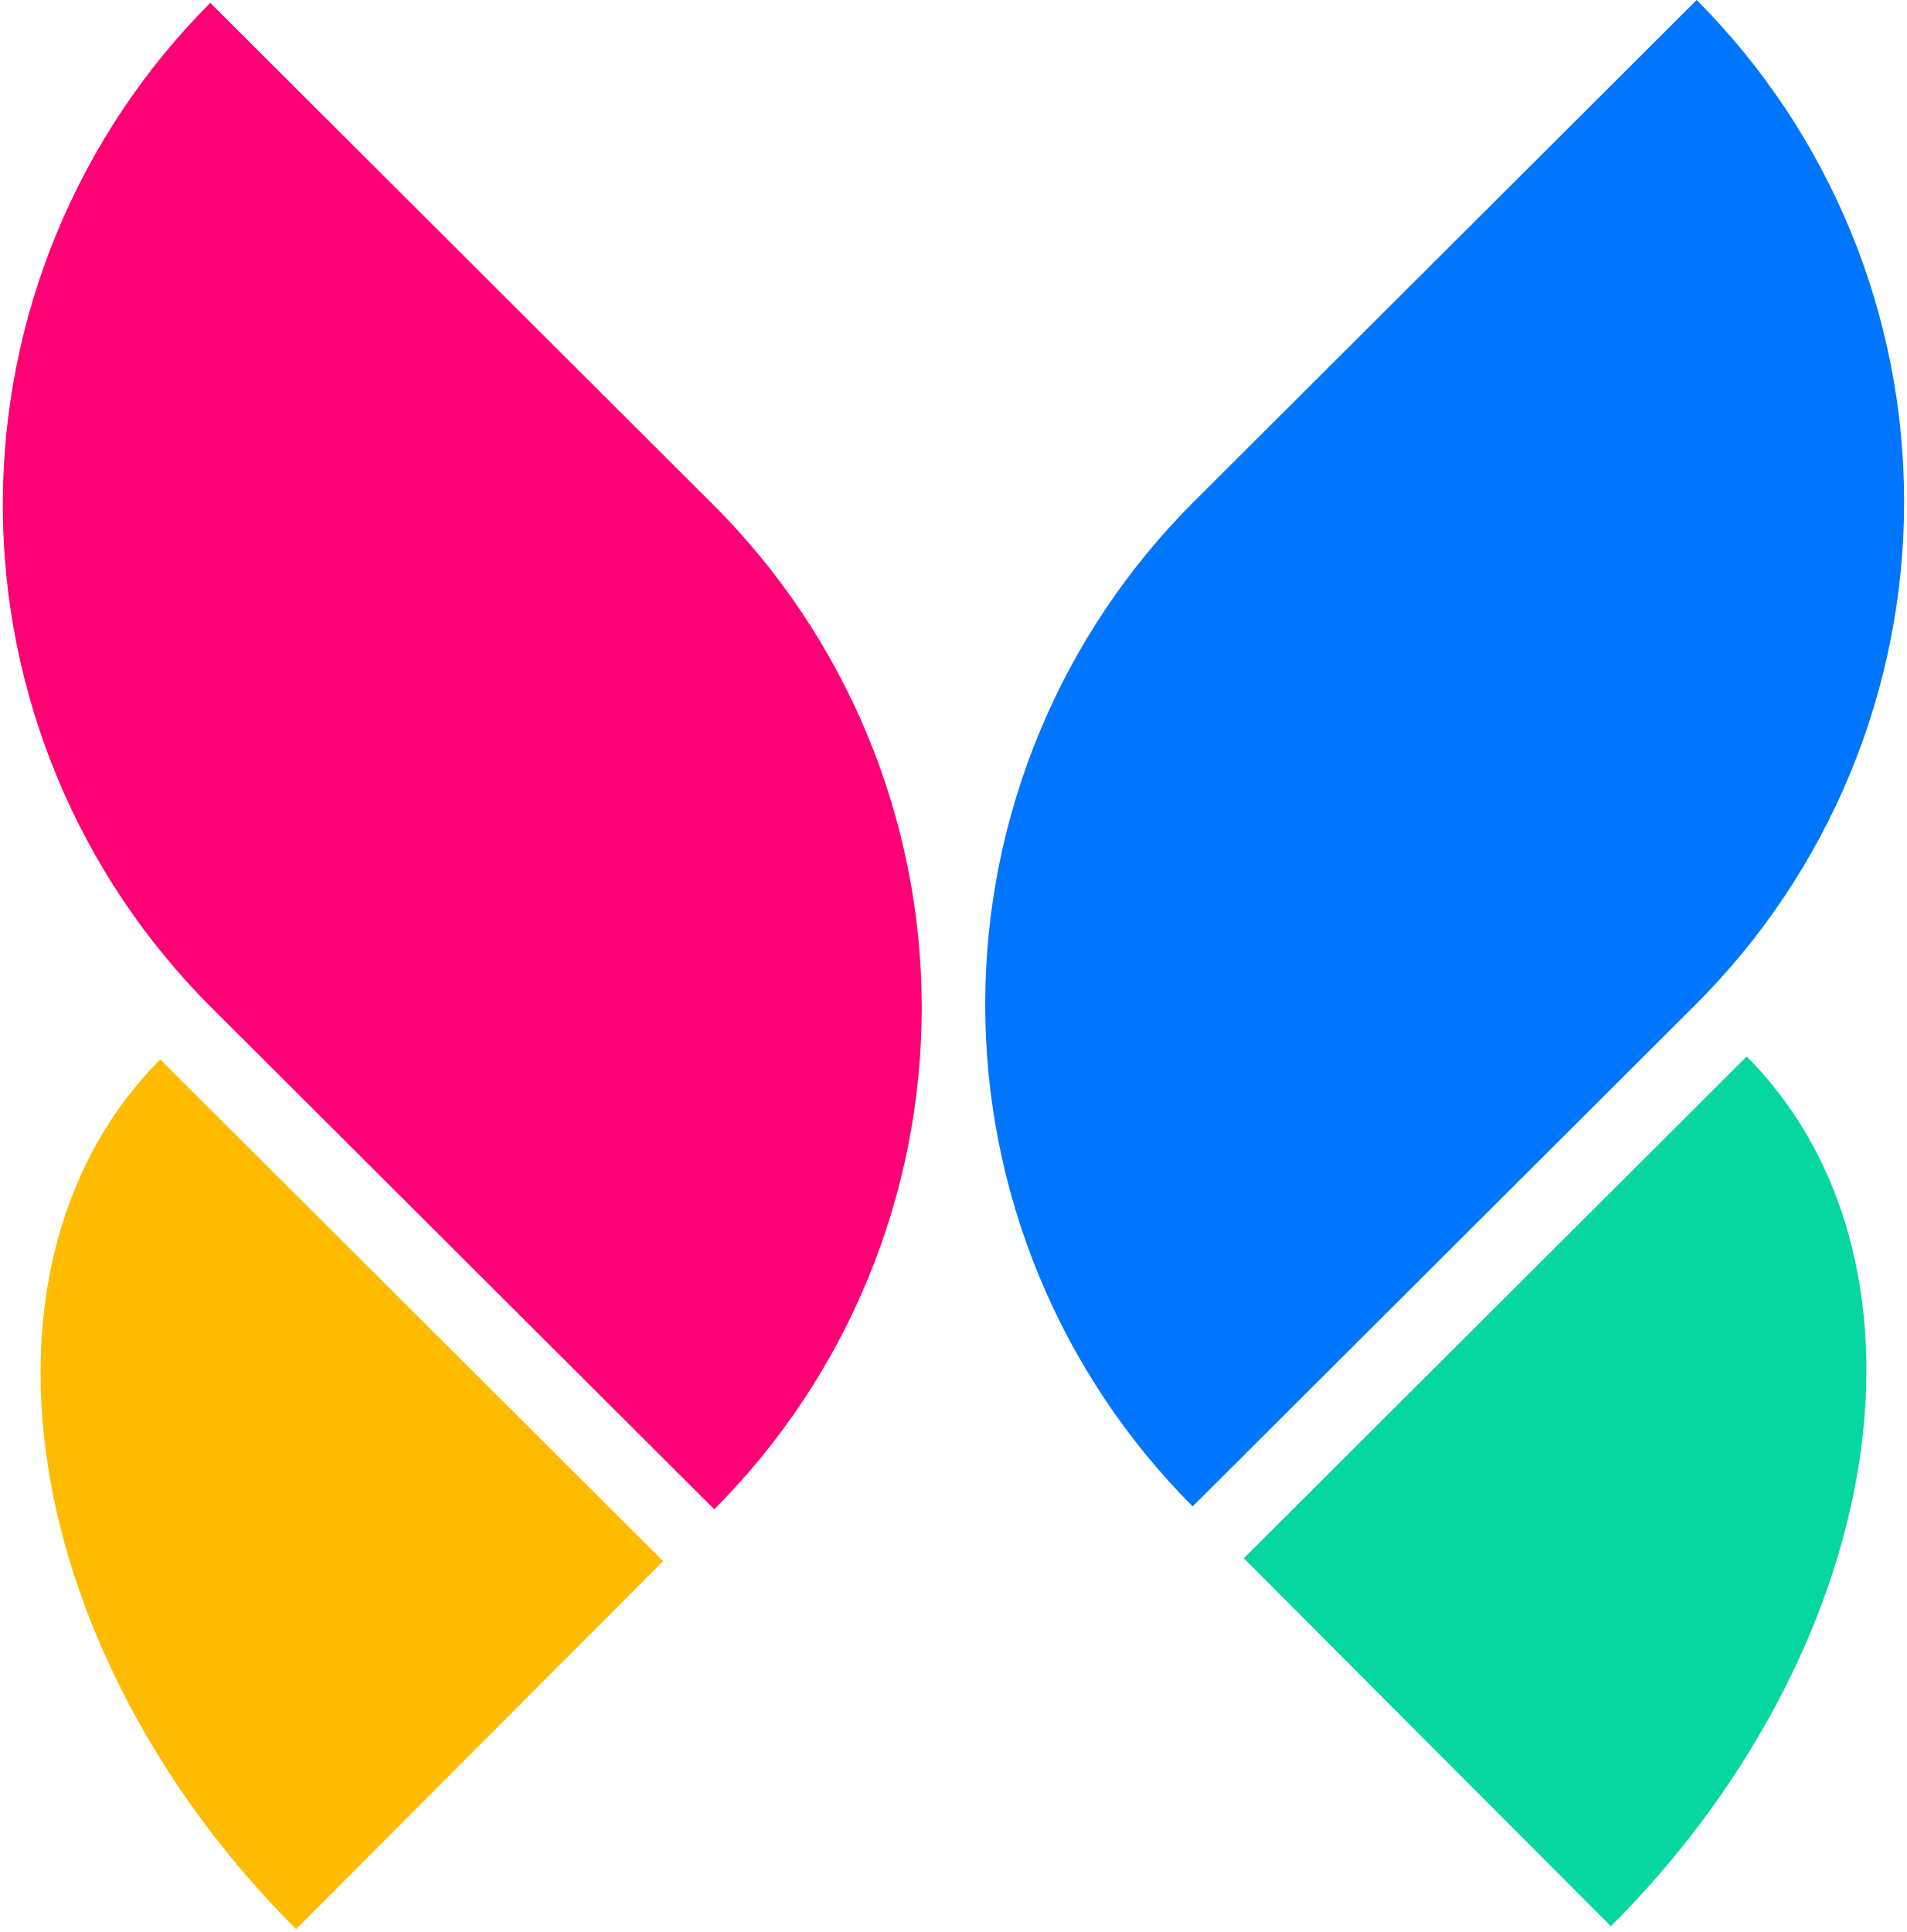
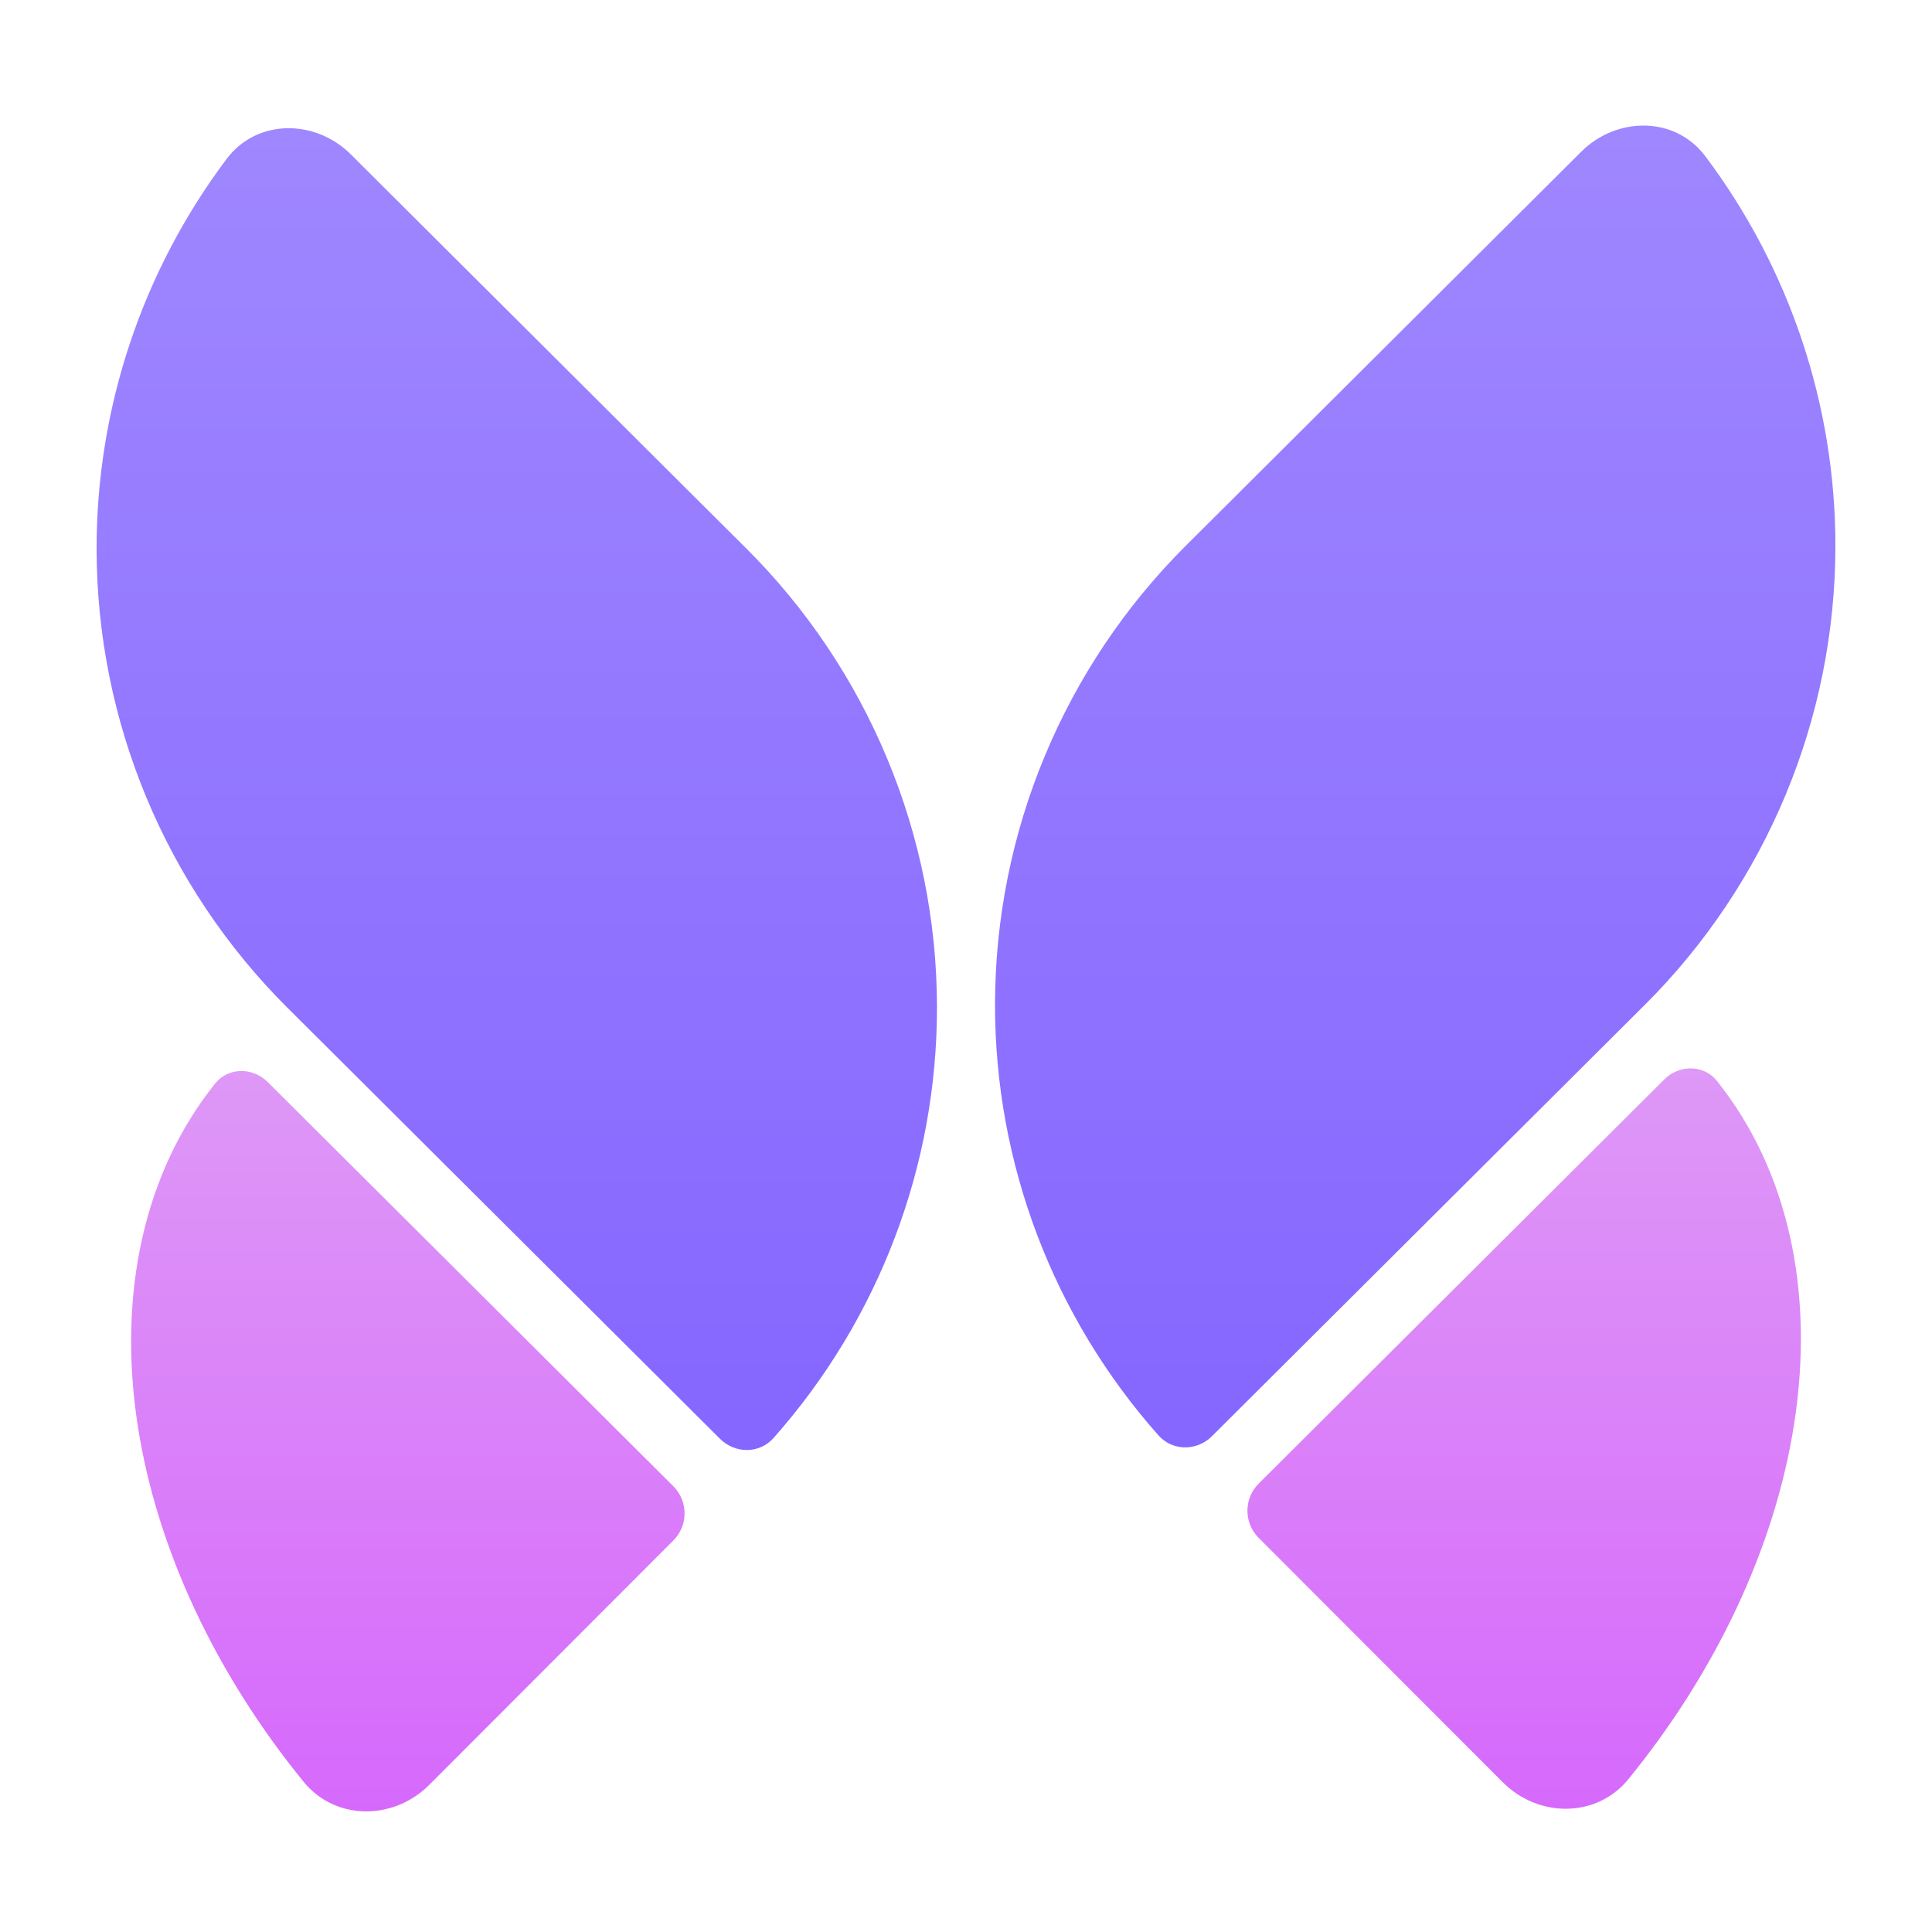
- <svg xmlns="http://www.w3.org/2000/svg" viewBox="0 0 461 467" fill="none">
-   <path fill="#06D6A0" d="M389.431 465.611C421.673 433.443 443.246 393.222 449.403 353.796C455.56 314.369 445.797 278.966 422.262 255.376L300.691 376.663L389.431 465.611Z" />
-   <path fill="#FFBB00" d="M71.574 466.306C39.331 434.138 17.758 393.917 11.601 354.49C5.444 315.064 15.207 279.661 38.742 256.07L160.314 377.358L71.574 466.306Z" />
-   <path fill="#FF0075" d="M0.674 122.184C0.727 167.729 18.871 211.387 51.114 243.554L51.117 243.551L172.673 364.823C204.84 332.58 222.882 288.88 222.829 243.335C222.775 197.79 204.632 154.132 172.389 121.964L172.386 121.967L50.83 0.695C18.662 32.938 0.621 76.639 0.674 122.184Z" />
-   <path fill="#0076FF" d="M460.329 121.488C460.276 167.033 442.132 210.692 409.89 242.859L409.886 242.855L288.33 364.127C256.163 331.884 238.121 288.183 238.175 242.638C238.228 197.094 256.372 153.435 288.614 121.268L288.618 121.271L410.174 0C442.341 32.243 460.383 75.944 460.329 121.488Z" />
+ <svg xmlns="http://www.w3.org/2000/svg" width="200" height="200" viewBox="0 0 200 200" fill="none">
+   <path d="M190 56.575C189.979 74.39 182.874 91.466 170.248 104.048L170.246 104.046L125.455 148.681C123.903 150.228 121.381 150.232 119.927 148.593C109.037 136.322 102.985 120.451 103.005 103.962C103.026 86.147 110.131 69.071 122.757 56.489L122.758 56.49L163.681 15.711C167.369 12.036 173.405 12.009 176.533 16.171C185.24 27.756 190.017 41.922 190 56.575Z" fill="url(#paint0_linear_625_1548)" />
+   <path d="M29.752 104.32C17.126 91.738 10.021 74.662 10 56.847C9.983 42.194 14.76 28.028 23.467 16.443C26.595 12.281 32.631 12.308 36.319 15.983L77.242 56.763L77.243 56.761C89.869 69.343 96.974 86.42 96.995 104.234C97.015 120.723 90.963 136.594 80.073 148.865C78.619 150.504 76.097 150.5 74.545 148.953L29.753 104.319L29.752 104.32Z" fill="url(#paint1_linear_625_1548)" />
+   <path d="M168.562 184.187C165.272 188.223 159.253 188.188 155.572 184.503L130.295 159.196C128.744 157.644 128.747 155.127 130.302 153.578L172.284 111.743C173.836 110.197 176.367 110.188 177.736 111.898C185.023 121.003 187.888 133.586 185.722 147.44C183.739 160.12 177.675 173.01 168.562 184.187Z" fill="url(#paint2_linear_625_1548)" />
+   <path d="M44.429 184.775C40.748 188.459 34.729 188.495 31.439 184.459C22.326 173.282 16.262 160.392 14.279 147.711C12.113 133.858 14.978 121.275 22.265 112.17C23.634 110.459 26.165 110.468 27.717 112.015L69.699 153.85C71.254 155.399 71.257 157.915 69.706 159.468L44.429 184.775Z" fill="url(#paint3_linear_625_1548)" />
+   <defs>
+     <linearGradient id="paint0_linear_625_1548" x1="100" y1="13" x2="100" y2="151.64" gradientUnits="userSpaceOnUse">
+       <stop stop-color="#9F87FF" />
+       <stop offset="1" stop-color="#8566FF" />
+     </linearGradient>
+     <linearGradient id="paint1_linear_625_1548" x1="100" y1="13" x2="100" y2="151.64" gradientUnits="userSpaceOnUse">
+       <stop stop-color="#9F87FF" />
+       <stop offset="1" stop-color="#8566FF" />
+     </linearGradient>
+     <linearGradient id="paint2_linear_625_1548" x1="100" y1="108.956" x2="100" y2="187.375" gradientUnits="userSpaceOnUse">
+       <stop stop-color="#DE99F6" />
+       <stop offset="1" stop-color="#D669FC" />
+     </linearGradient>
+     <linearGradient id="paint3_linear_625_1548" x1="100" y1="108.956" x2="100" y2="187.375" gradientUnits="userSpaceOnUse">
+       <stop stop-color="#DE99F6" />
+       <stop offset="1" stop-color="#D669FC" />
+     </linearGradient>
+   </defs>
</svg>
